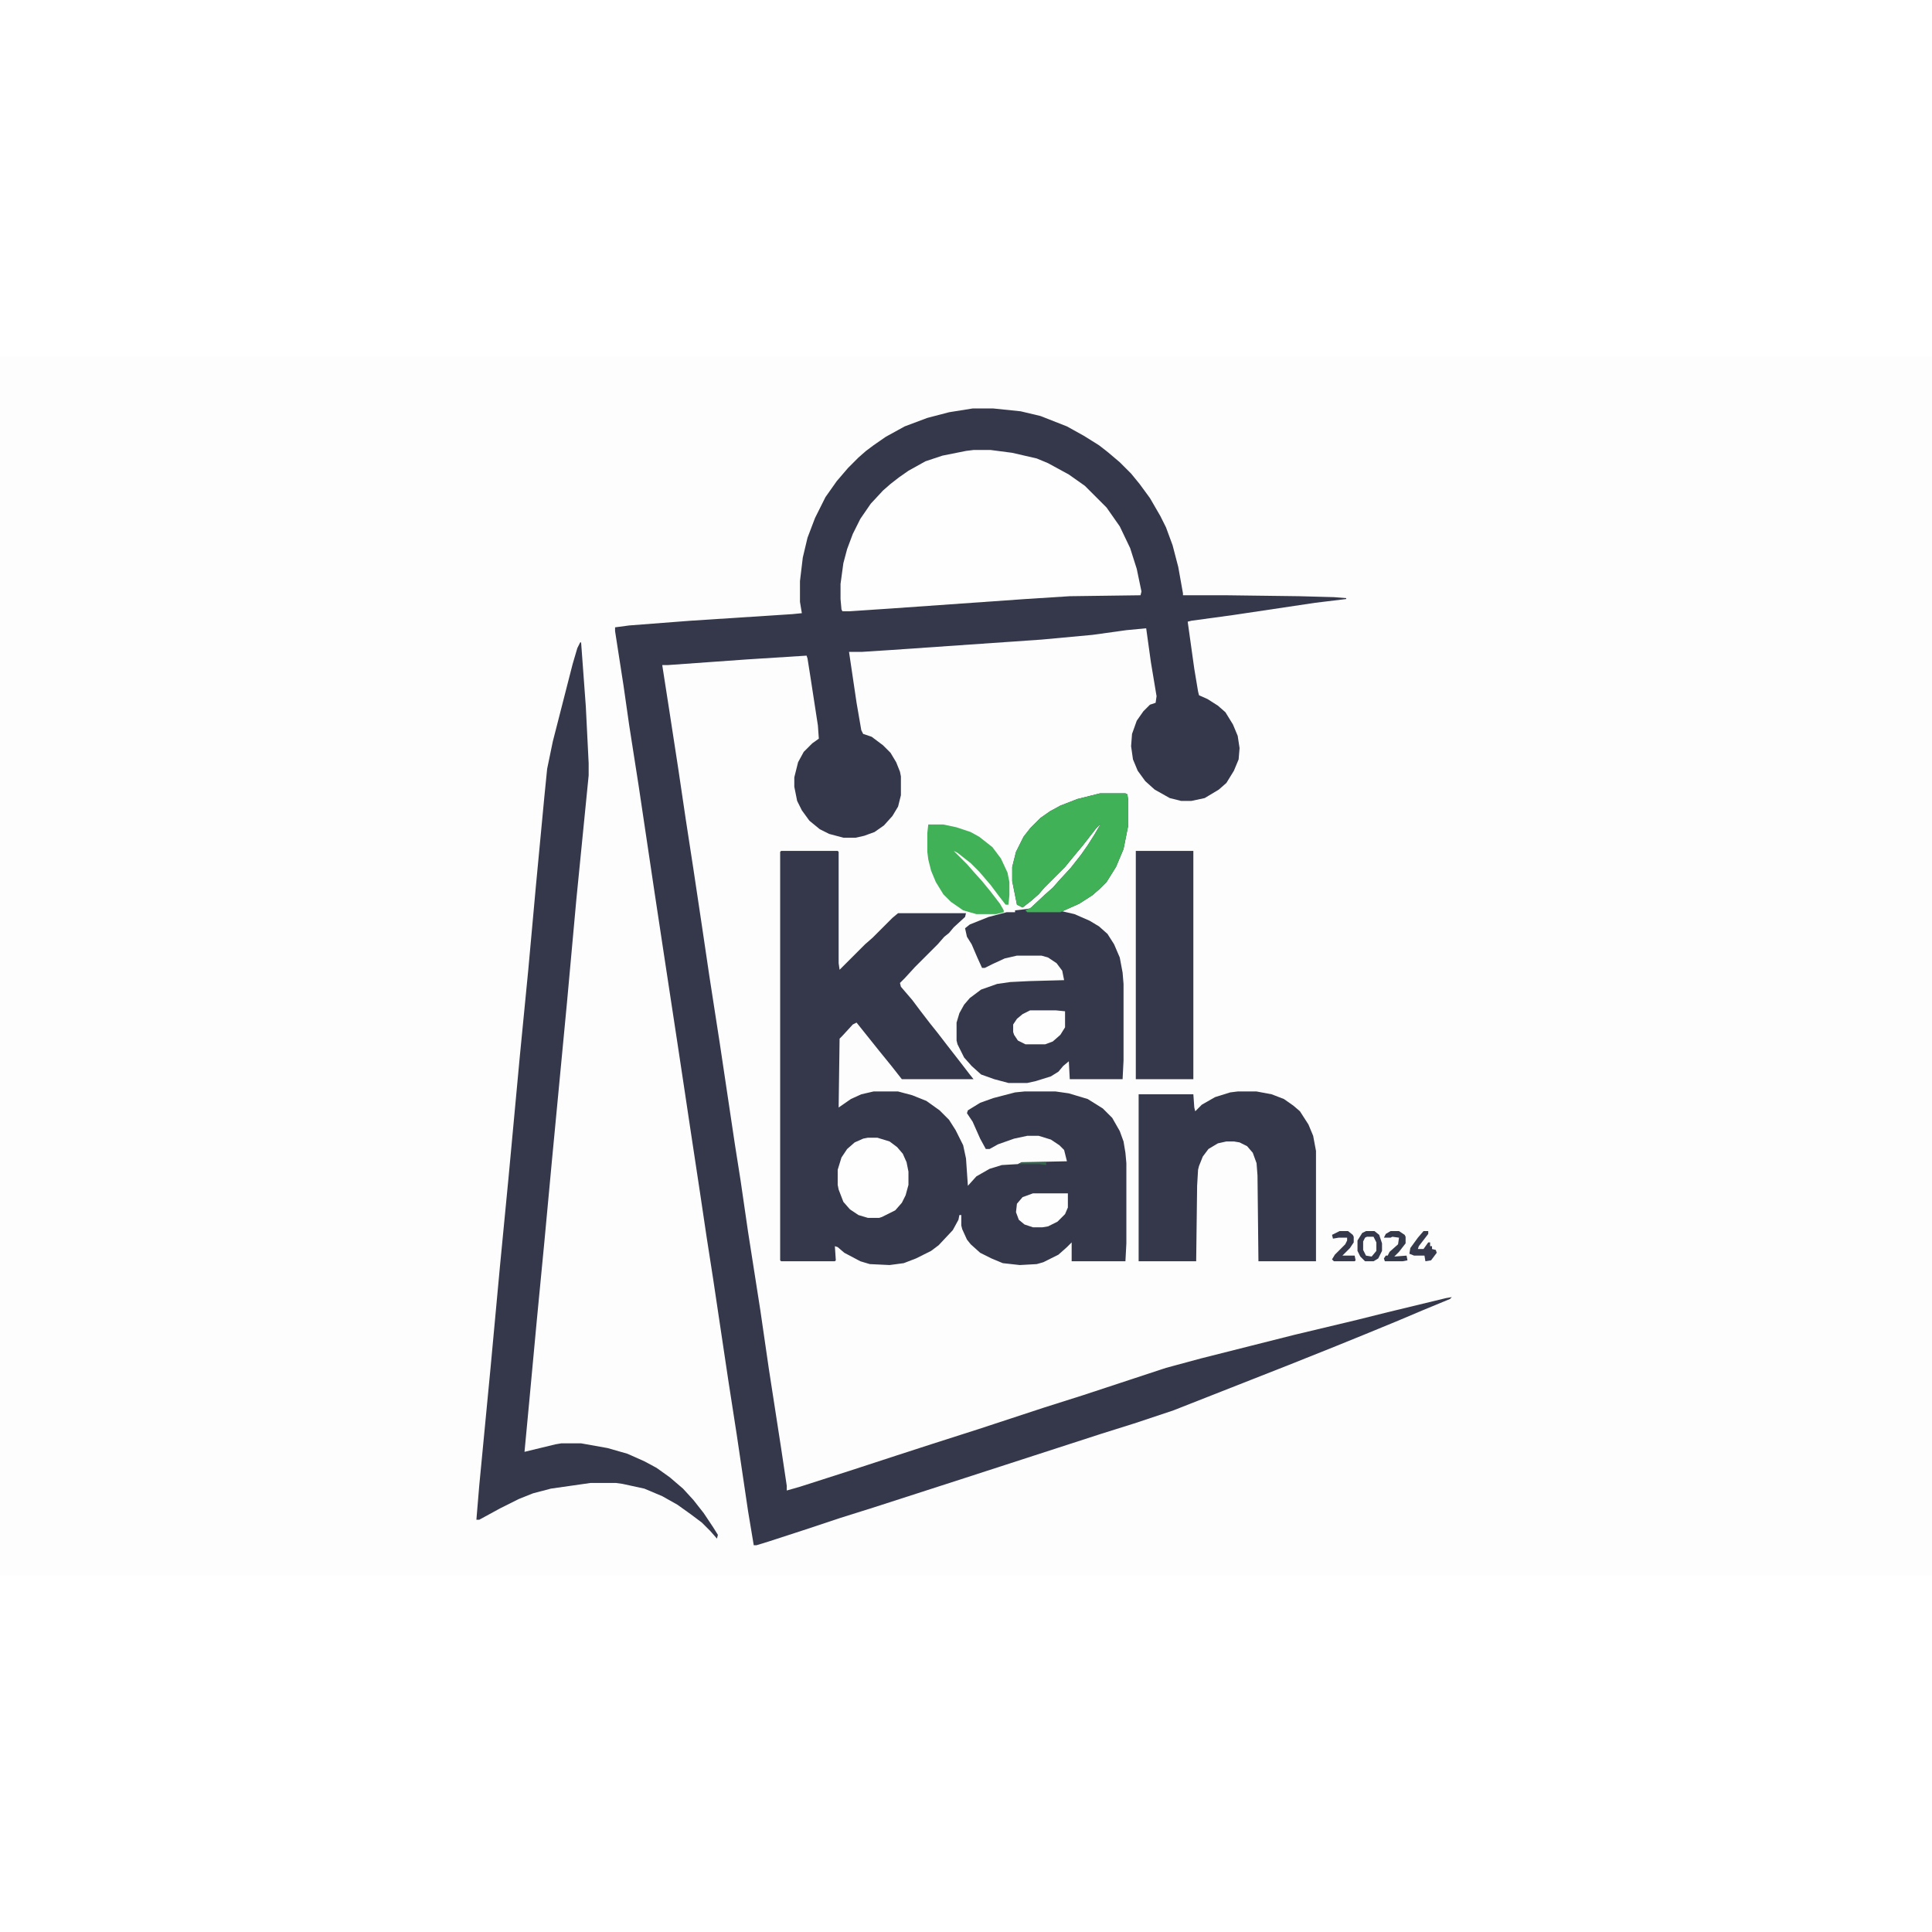
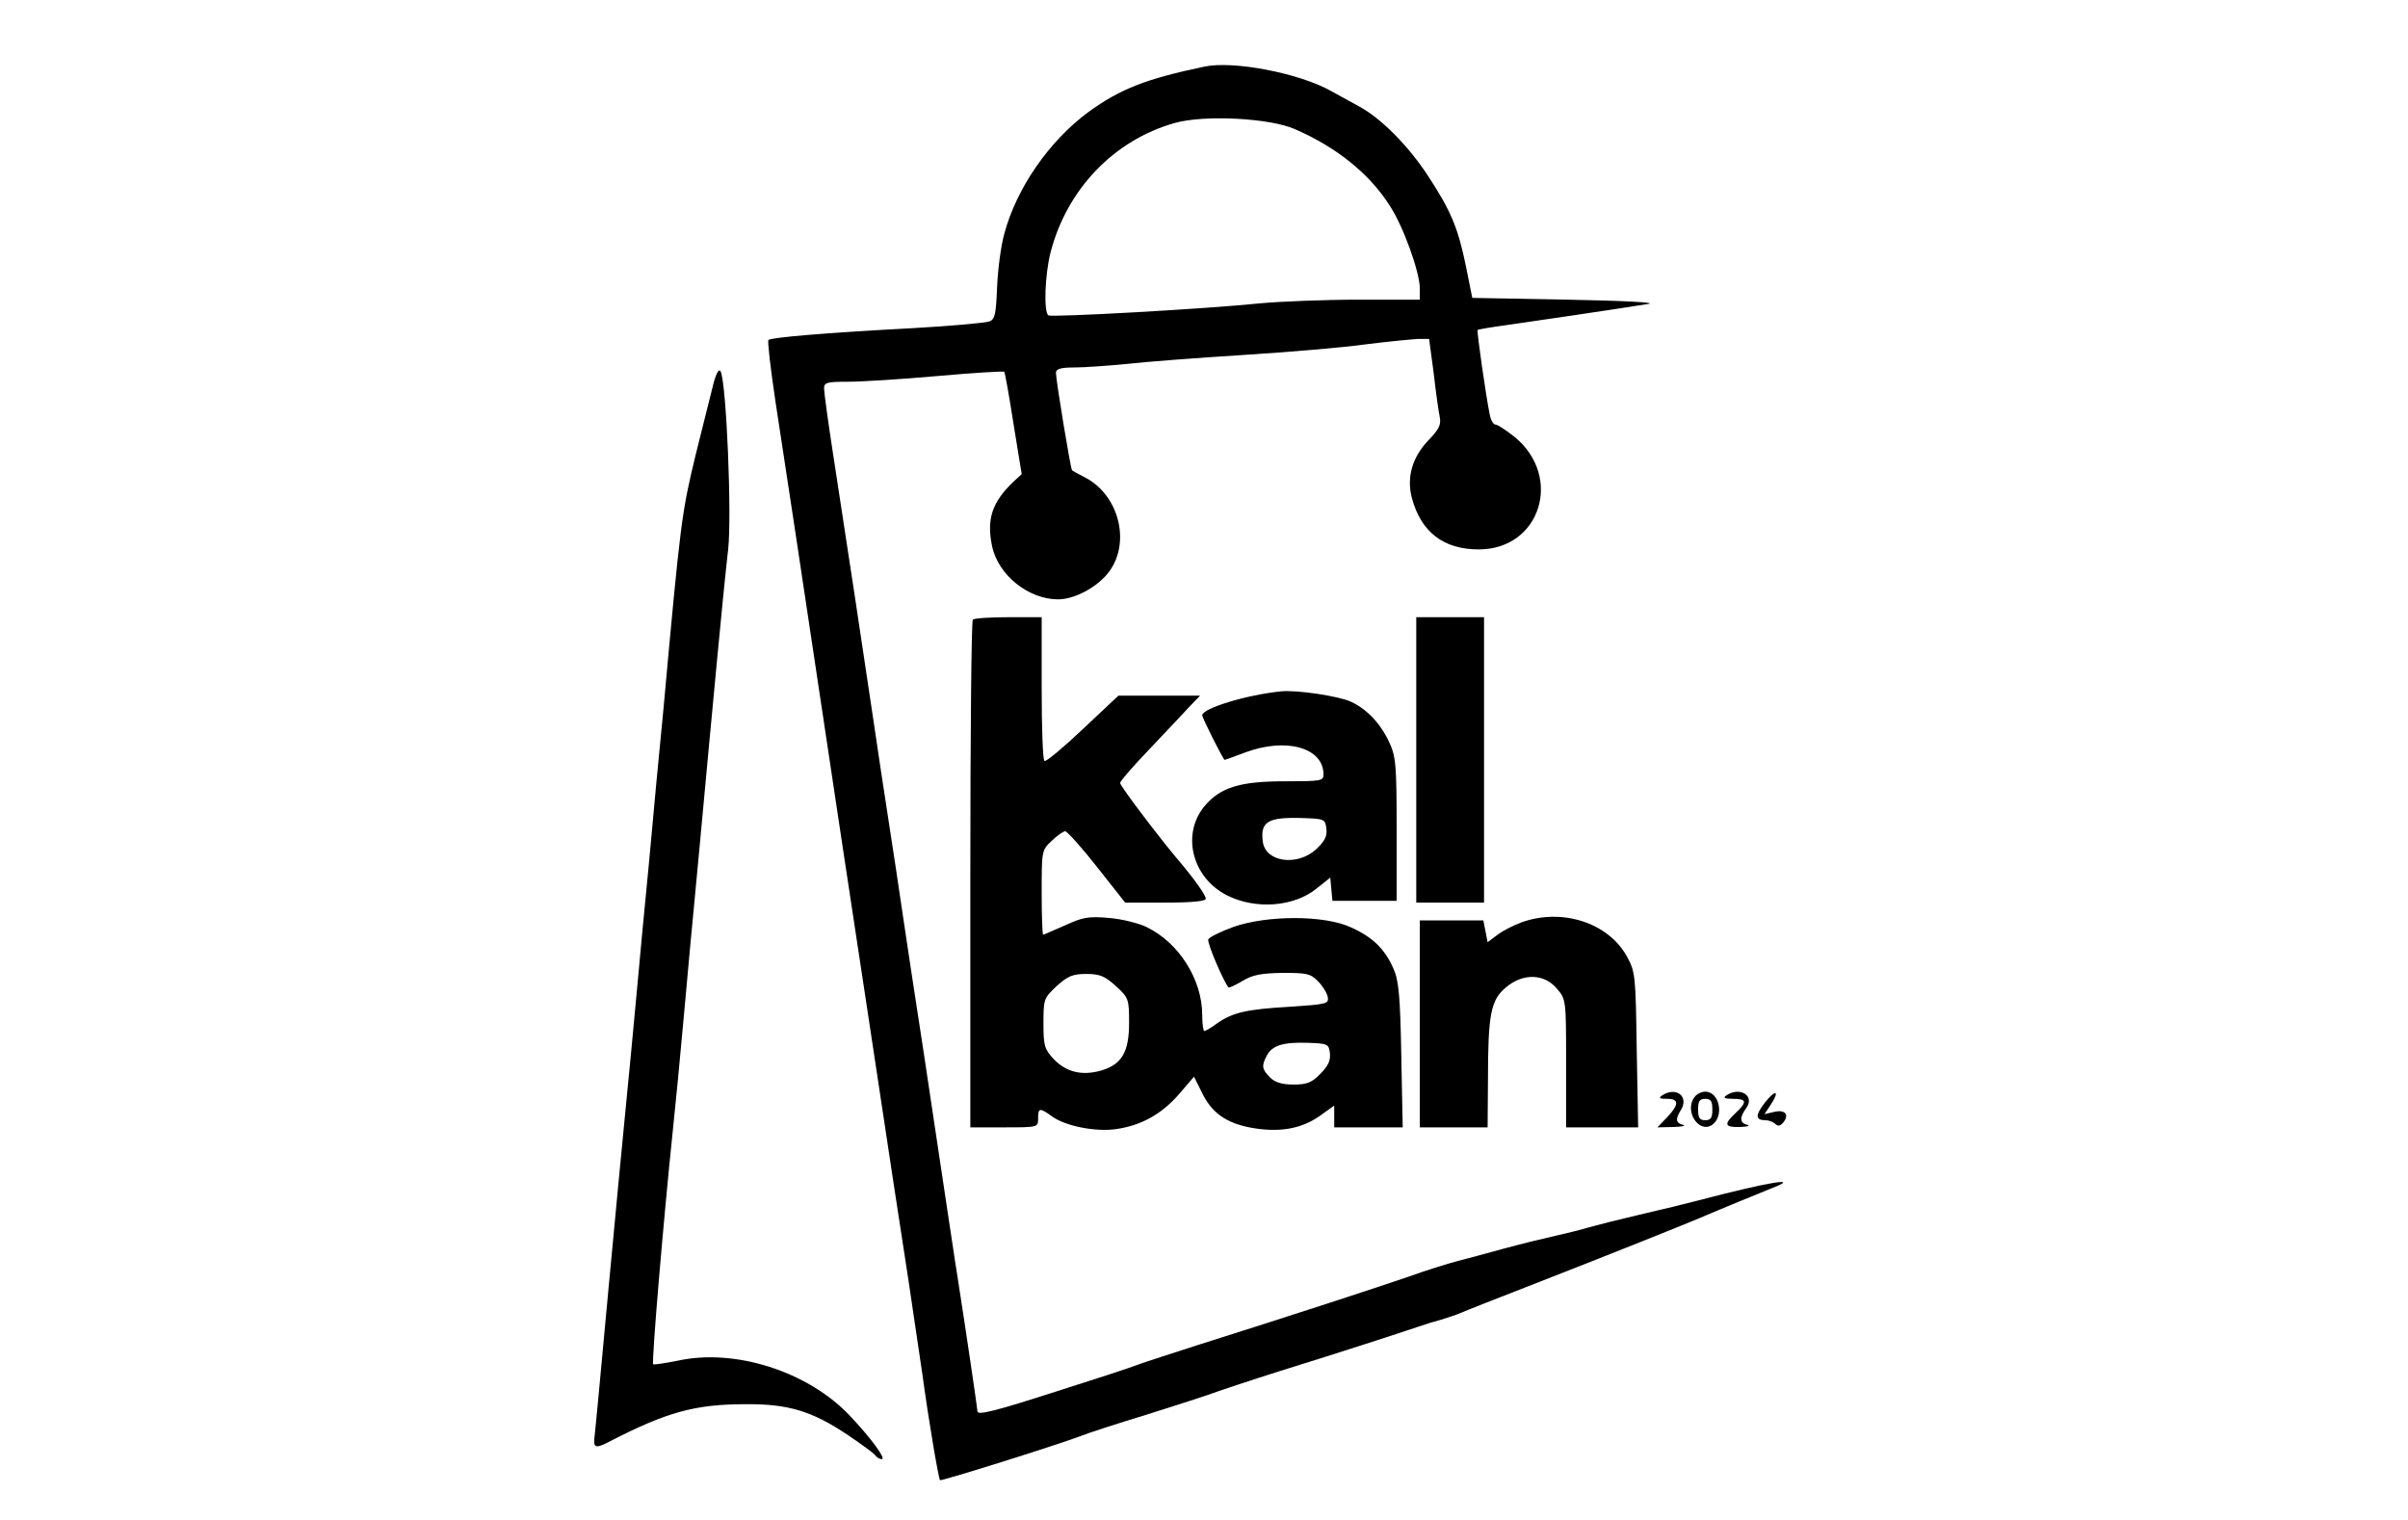
- <svg xmlns="http://www.w3.org/2000/svg" version="1.1" viewBox="0 0 2048 1292" width="1280" height="1280">
-   <path transform="translate(0)" d="m0 0h2048v1292h-2048z" fill="#FDFDFD" />
-   <path transform="translate(1031,55)" d="m0 0h22l29 3 21 5 28 11 18 10 16 10 9 7 13 11 12 12 9 11 11 15 11 19 6 12 7 19 6 23 5 28v2h46l77 1 37 1 13 1v1l-33 4-87 13-44 6-4 1 7 50 4 24 1 4 9 4 11 7 8 7 8 13 5 12 2 13-1 12-5 12-8 13-8 7-15 9-14 3h-11l-12-3-16-9-10-9-8-11-5-12-2-14 1-13 5-14 7-10 7-7 6-2 1-7-6-36-5-36-21 2-36 5-54 5-159 11-31 2h-14l8 54 5 29 2 4 9 3 12 9 8 8 6 10 4 10 1 5v20l-3 12-6 10-9 10-10 7-11 4-9 2h-13l-15-4-10-5-11-9-8-11-5-10-3-15v-10l4-16 6-11 9-9 7-5-1-14-8-52-3-19-1-3-63 4-84 6h-6l7 45 10 65 8 54 8 52 9 60 8 54 11 71 16 107 6 38 8 55 13 83 9 62 13 84 6 40v5l14-4 53-17 49-16 37-12 50-16 70-23 41-13 88-29 37-10 99-25 67-16 32-8 62-15 6-1-2 2-29 12-26 11-34 14-32 13-50 20-122 48-42 14-35 11-145 47-96 31-35 11-33 11-43 14-13 4h-3l-6-36-12-81-9-58-16-107-7-45-7-47-10-66-6-40-8-53-14-92-10-66-17-114-10-64-6-42-9-58v-4l15-2 65-5 108-7 10-1-2-12v-22l3-25 5-21 8-21 11-22 12-17 12-14 11-11 8-7 8-6 13-9 20-11 24-9 23-6z" fill="#35384B" />
-   <path transform="translate(828,524)" d="m0 0h60l1 1v118l1 7 27-27 8-7 21-21 6-5h72l-1 4-12 11-5 6-5 4-7 8-24 24-11 12-5 5 1 4 12 14 9 12 10 13 8 10 10 13 14 18 10 13 4 5h-76l-11-14-13-16-24-30-4 2-11 12-3 3-1 73 13-9 11-5 13-3h26l15 4 15 6 14 10 10 10 7 11 8 16 3 14 2 29 9-10 14-8 13-4 17-1 4-2 48-1-3-12-5-5-9-6-13-4h-12l-14 3-17 6-9 5h-4l-6-11-8-18-6-9 1-3 13-8 14-5 23-6 10-1h33l14 2 20 6 16 10 10 10 8 14 4 11 2 12 1 11v85l-1 19h-57v-20l-5 5-9 8-16 8-7 2-18 1-18-2-12-5-12-6-10-9-4-5-5-11-1-4v-11h-2l-1 5-6 11-15 16-8 6-16 8-13 5-15 2-21-1-10-3-17-9-7-6-3-1 1 15-1 1h-57l-1-1v-433z" fill="#35384B" />
-   <path transform="translate(615,303)" d="m0 0h1l5 68 3 60v13l-13 131-10 110-16 168-8 86-8 83-8 86-5 53 33-8 6-1h21l28 5 21 6 18 8 13 7 14 10 14 12 11 12 11 14 10 15 5 8-1 4-7-8-9-9-12-9-14-10-16-9-19-8-23-5-7-1h-27l-42 6-19 5-15 6-20 10-22 12h-3l3-36 12-125 10-108 9-93 12-129 9-92 8-88 9-95 3-30 6-29 21-82 5-17z" fill="#35384B" />
-   <path transform="translate(1032,99)" d="m0 0h18l23 3 26 6 12 5 22 12 17 12 23 23 14 20 11 23 7 22 5 24-1 4-75 1-47 3-142 10-45 3h-7l-1-2-1-11v-16l3-22 4-15 6-16 8-16 11-16 13-14 8-7 9-7 10-7 18-10 18-6 25-5z" fill="#FEFEFE" />
-   <path transform="translate(1166,463)" d="m0 0h27l2 1 1 6v27l-5 25-8 19-10 16-7 7-8 7-14 9-18 8 13 3 16 7 10 6 9 8 7 11 6 14 3 16 1 12v81l-1 20h-56l-1-19-6 5-5 6-8 5-16 5-9 2h-20l-15-4-14-5-10-9-8-9-7-14-1-4v-19l3-10 5-9 6-7 12-9 17-6 14-2 20-1 37-1-2-10-6-8-9-6-7-2h-26l-13 3-13 6-8 4h-3l-5-11-6-14-5-8-2-9 5-4 20-8 19-5h9v-2l9-1 7-1 16-15 8-7 7-8 12-13 11-14 7-10 7-11 7-12-5 5-14 18-10 12-9 11-22 22-6 7-8 7-9 7-6-3-5-25v-15l4-16 8-16 7-9 11-11 10-7 11-6 18-7 16-4z" fill="#35384B" />
-   <path transform="translate(1312,779)" d="m0 0h20l16 3 13 5 10 7 7 6 9 14 5 12 3 16v117h-61l-1-91-1-13-4-11-6-7-8-4-6-1h-8l-9 2-10 6-6 8-4 10-1 4-1 17-1 80h-61v-177h58l1 14 1 4 7-7 14-8 16-5z" fill="#35384B" />
-   <path transform="translate(1204,524)" d="m0 0h61v242h-61z" fill="#35384B" />
-   <path transform="translate(1166,463)" d="m0 0h27l2 1 1 6v27l-5 25-8 19-10 16-7 7-8 7-14 9-20 9h-35l-2-2 6-3 15-14 8-7 7-8 12-13 11-14 7-10 7-11 7-12-5 5-14 18-10 12-9 11-22 22-6 7-8 7-9 7-6-3-5-25v-15l4-16 8-16 7-9 11-11 10-7 11-6 18-7 16-4z" fill="#40B156" />
-   <path transform="translate(984,496)" d="m0 0h16l14 3 15 5 9 5 14 11 9 12 7 15 2 10v14l-1 10h-3l-7-9-9-12-12-14-9-9-14-11-4-2 14 14 7 8 9 10 9 11 10 13 4 7v2l-8 2h-21l-14-4-13-9-8-8-8-13-5-12-3-12-1-8v-20z" fill="#40B156" />
-   <path transform="translate(920,828)" d="m0 0h10l13 4 8 6 6 7 4 9 2 10v14l-3 11-4 8-7 8-14 7-3 1h-12l-10-3-9-6-7-8-5-13-1-5v-16l4-13 6-9 8-7 9-4z" fill="#FEFEFE" />
-   <path transform="translate(1092,693)" d="m0 0h27l10 1v17l-5 8-8 7-8 3h-21l-8-4-4-6-1-3v-8l4-6 6-5z" fill="#FEFEFE" />
-   <path transform="translate(1095,887)" d="m0 0h37v15l-3 7-8 8-10 5-6 1h-10l-9-3-6-5-3-8 1-9 6-7z" fill="#FEFEFE" />
-   <path transform="translate(1448,927)" d="m0 0h9l5 4 3 9v8l-4 8-5 3h-9l-5-5-3-6v-11l5-8z" fill="#35394B" />
-   <path transform="translate(1420,927)" d="m0 0h9l5 4 1 2v6l-4 6-8 8h13l1 5-1 1h-22l-2-2 3-5 11-11 2-4v-3h-9l-6 1-1-4z" fill="#35394B" />
-   <path transform="translate(1509,927)" d="m0 0h5v3l-10 13-1 3h6l5-7h2v4h2v3l4 1 1 3-6 8-6 1-1-6h-11l-5-2 1-6 8-11z" fill="#363A4C" />
-   <path transform="translate(1474,927)" d="m0 0h9l6 4 1 2v7l-7 9-5 5 13-1 1 5-5 1h-19l-1-3 2-3h2l2-4 9-8 1-7-7-1-2 1h-7l2-4z" fill="#353A4B" />
-   <path transform="translate(1449,933)" d="m0 0h7l3 6v9l-5 6-6-1-3-6v-9l2-4z" fill="#FEFEFE" />
-   <path transform="translate(1083,854)" d="m0 0h26v3l-7-1h-23z" fill="#38634E" />
+ <svg xmlns="http://www.w3.org/2000/svg" version="1.0" width="675pt" height="426pt" viewBox="0 0 675 426" preserveAspectRatio="xMidYMid meet">
+   <g transform="translate(0,426) scale(0.1,-0.1)" fill="#000000" stroke="none">
+     <path d="M3375 4073 c-163 -34 -236 -63 -324 -127 -110 -81 -202 -214 -236 -342 -9 -32 -18 -99 -20 -149 -3 -75 -6 -91 -22 -96 -10 -4 -108 -13 -218 -19 -244 -13 -394 -26 -401 -33 -3 -3 6 -81 20 -174 14 -92 39 -258 56 -368 58 -386 101 -672 130 -865 16 -107 50 -330 75 -495 67 -444 82 -543 111 -730 14 -93 32 -215 40 -270 18 -133 45 -289 49 -294 4 -3 320 96 395 124 19 8 103 35 185 60 83 26 166 53 185 60 19 7 103 35 185 61 171 53 346 110 390 125 17 6 46 15 65 20 19 6 44 14 55 19 11 5 97 39 190 75 246 96 445 176 480 191 51 22 168 70 203 84 83 32 -10 17 -208 -35 -30 -8 -104 -26 -165 -40 -60 -14 -123 -30 -140 -35 -16 -5 -59 -16 -95 -24 -36 -8 -101 -24 -145 -36 -44 -12 -102 -28 -130 -35 -27 -7 -88 -26 -135 -43 -81 -28 -310 -103 -595 -193 -71 -23 -146 -47 -165 -54 -19 -8 -121 -41 -225 -74 -174 -56 -225 -69 -225 -57 0 6 -33 231 -55 371 -9 55 -24 159 -35 230 -11 72 -38 252 -60 400 -23 149 -50 326 -60 395 -10 69 -28 188 -40 265 -12 77 -30 196 -40 265 -10 69 -35 231 -54 360 -20 129 -47 309 -61 399 -14 90 -25 172 -25 182 0 17 8 19 68 19 37 0 149 7 250 16 101 9 185 14 187 12 2 -2 14 -68 26 -146 l23 -141 -25 -23 c-58 -56 -74 -104 -58 -179 17 -81 102 -149 185 -149 44 0 104 31 137 70 69 81 37 221 -62 272 -18 9 -34 18 -36 20 -4 4 -45 252 -45 273 0 11 13 15 53 15 28 0 95 5 147 10 52 6 199 17 325 25 127 8 282 21 345 30 63 8 129 14 146 15 l30 0 13 -97 c6 -54 14 -109 17 -123 4 -20 -3 -34 -29 -61 -48 -49 -65 -106 -49 -166 26 -95 89 -143 187 -143 173 0 237 203 101 315 -24 19 -48 35 -54 35 -6 0 -13 12 -16 28 -10 47 -37 235 -34 237 2 2 39 8 83 14 77 11 302 44 395 59 27 4 -64 9 -224 12 l-269 5 -17 85 c-23 113 -43 159 -107 257 -55 84 -130 160 -192 194 -20 11 -56 31 -80 44 -89 50 -275 86 -356 68z m255 -175 c117 -51 209 -125 266 -215 38 -58 84 -186 84 -232 l0 -31 -172 0 c-95 0 -218 -5 -273 -10 -153 -16 -587 -40 -596 -34 -14 8 -10 115 6 177 46 177 178 314 347 362 83 24 268 14 338 -17z" />
+     <path d="M2001 3189 c-6 -24 -29 -116 -51 -204 -39 -162 -42 -181 -90 -710 -12 -121 -30 -312 -40 -425 -11 -113 -27 -279 -35 -370 -8 -91 -22 -232 -30 -315 -8 -82 -31 -319 -50 -525 -19 -206 -36 -388 -38 -403 -5 -36 1 -39 43 -17 159 82 239 104 380 104 119 1 186 -19 286 -86 40 -27 76 -53 79 -59 4 -5 11 -9 17 -9 13 0 -32 61 -91 123 -117 123 -321 188 -481 153 -36 -7 -67 -12 -69 -10 -5 5 29 406 55 655 8 75 21 210 29 300 8 90 28 308 45 484 16 176 39 417 50 535 11 118 25 257 31 309 11 96 -5 469 -21 500 -4 8 -11 -2 -19 -30z" />
+     <path d="M2727 2523 c-4 -3 -7 -325 -7 -715 l0 -708 95 0 c95 0 95 0 95 25 0 30 4 31 40 5 38 -27 122 -43 178 -35 70 10 127 41 176 97 l43 50 22 -44 c27 -57 68 -86 138 -99 77 -14 139 -4 191 32 l42 30 0 -30 0 -31 96 0 96 0 -4 203 c-3 164 -7 209 -22 242 -24 55 -59 89 -120 116 -74 34 -233 34 -328 1 -36 -13 -68 -29 -71 -35 -4 -10 44 -121 57 -135 2 -1 20 7 40 19 28 17 53 21 112 22 67 0 78 -2 99 -24 13 -13 25 -33 27 -44 3 -19 -4 -20 -107 -27 -121 -7 -160 -16 -204 -47 -16 -12 -32 -21 -35 -21 -3 0 -6 20 -6 45 0 99 -65 202 -155 246 -22 11 -70 23 -106 26 -58 5 -74 2 -124 -21 -32 -14 -59 -26 -61 -26 -2 0 -4 53 -4 118 0 117 0 119 28 145 15 15 33 27 38 27 5 0 46 -45 89 -100 l79 -100 113 0 c76 0 113 4 113 11 0 10 -34 58 -82 114 -56 67 -158 202 -158 210 0 6 37 48 82 95 44 47 95 100 111 118 l31 32 -115 0 -114 0 -100 -94 c-55 -52 -103 -92 -107 -89 -5 2 -8 94 -8 204 l0 199 -93 0 c-52 0 -97 -3 -100 -7z m401 -1027 c36 -33 37 -37 37 -103 0 -83 -21 -117 -79 -134 -54 -15 -97 -4 -132 32 -26 28 -29 37 -29 100 0 69 1 71 37 105 31 28 45 34 83 34 38 0 52 -6 83 -34z m600 -189 c2 -20 -5 -35 -27 -57 -24 -25 -38 -30 -75 -30 -33 0 -52 6 -66 20 -23 23 -24 33 -9 61 15 29 46 38 114 36 57 -2 60 -3 63 -30z" />
+     <path d="M3970 2130 l0 -400 95 0 95 0 0 400 0 400 -95 0 -95 0 0 -400z" />
+     <path d="M3590 2322 c-98 -10 -220 -48 -220 -67 0 -7 59 -125 63 -125 1 0 26 9 55 20 116 44 222 15 222 -61 0 -18 -8 -19 -109 -19 -125 0 -180 -17 -224 -69 -66 -79 -36 -201 63 -251 80 -40 187 -32 250 19 l39 31 3 -33 3 -32 90 0 90 0 0 200 c0 182 -2 204 -21 245 -25 53 -62 92 -107 113 -34 16 -155 34 -197 29z m128 -385 c3 -21 -5 -35 -28 -57 -53 -49 -142 -37 -150 20 -8 57 14 70 110 67 63 -2 65 -3 68 -30z" />
+     <path d="M4266 1675 c-22 -8 -52 -23 -68 -35 l-28 -21 -6 31 -6 30 -89 0 -89 0 0 -290 0 -290 95 0 95 0 1 133 c0 184 8 224 50 259 48 41 108 39 143 -3 26 -30 26 -32 26 -210 l0 -179 101 0 101 0 -4 218 c-3 210 -4 218 -28 262 -53 94 -181 135 -294 95z" />
+     <path d="M4660 1190 c-12 -8 -9 -10 13 -10 34 0 34 -16 0 -52 l-27 -28 45 1 c24 1 36 3 27 6 -21 5 -22 16 -6 42 23 37 -13 66 -52 41z" />
+     <path d="M4751 1186 c-31 -37 9 -103 47 -80 36 23 23 94 -18 94 -10 0 -23 -6 -29 -14z m49 -36 c0 -23 -4 -30 -20 -30 -16 0 -20 7 -20 30 0 23 4 30 20 30 16 0 20 -7 20 -30z" />
+     <path d="M4840 1190 c-11 -7 -7 -10 18 -10 39 0 40 -9 7 -40 -34 -32 -31 -40 13 -39 20 1 29 3 20 6 -22 5 -22 21 -3 47 25 34 -17 61 -55 36z" />
+     <path d="M4947 1169 c-27 -35 -27 -49 2 -49 9 0 22 -5 27 -10 8 -8 15 -6 23 4 18 22 4 37 -27 29 l-26 -6 18 27 c26 40 13 43 -17 5z" />
+   </g>
</svg>
